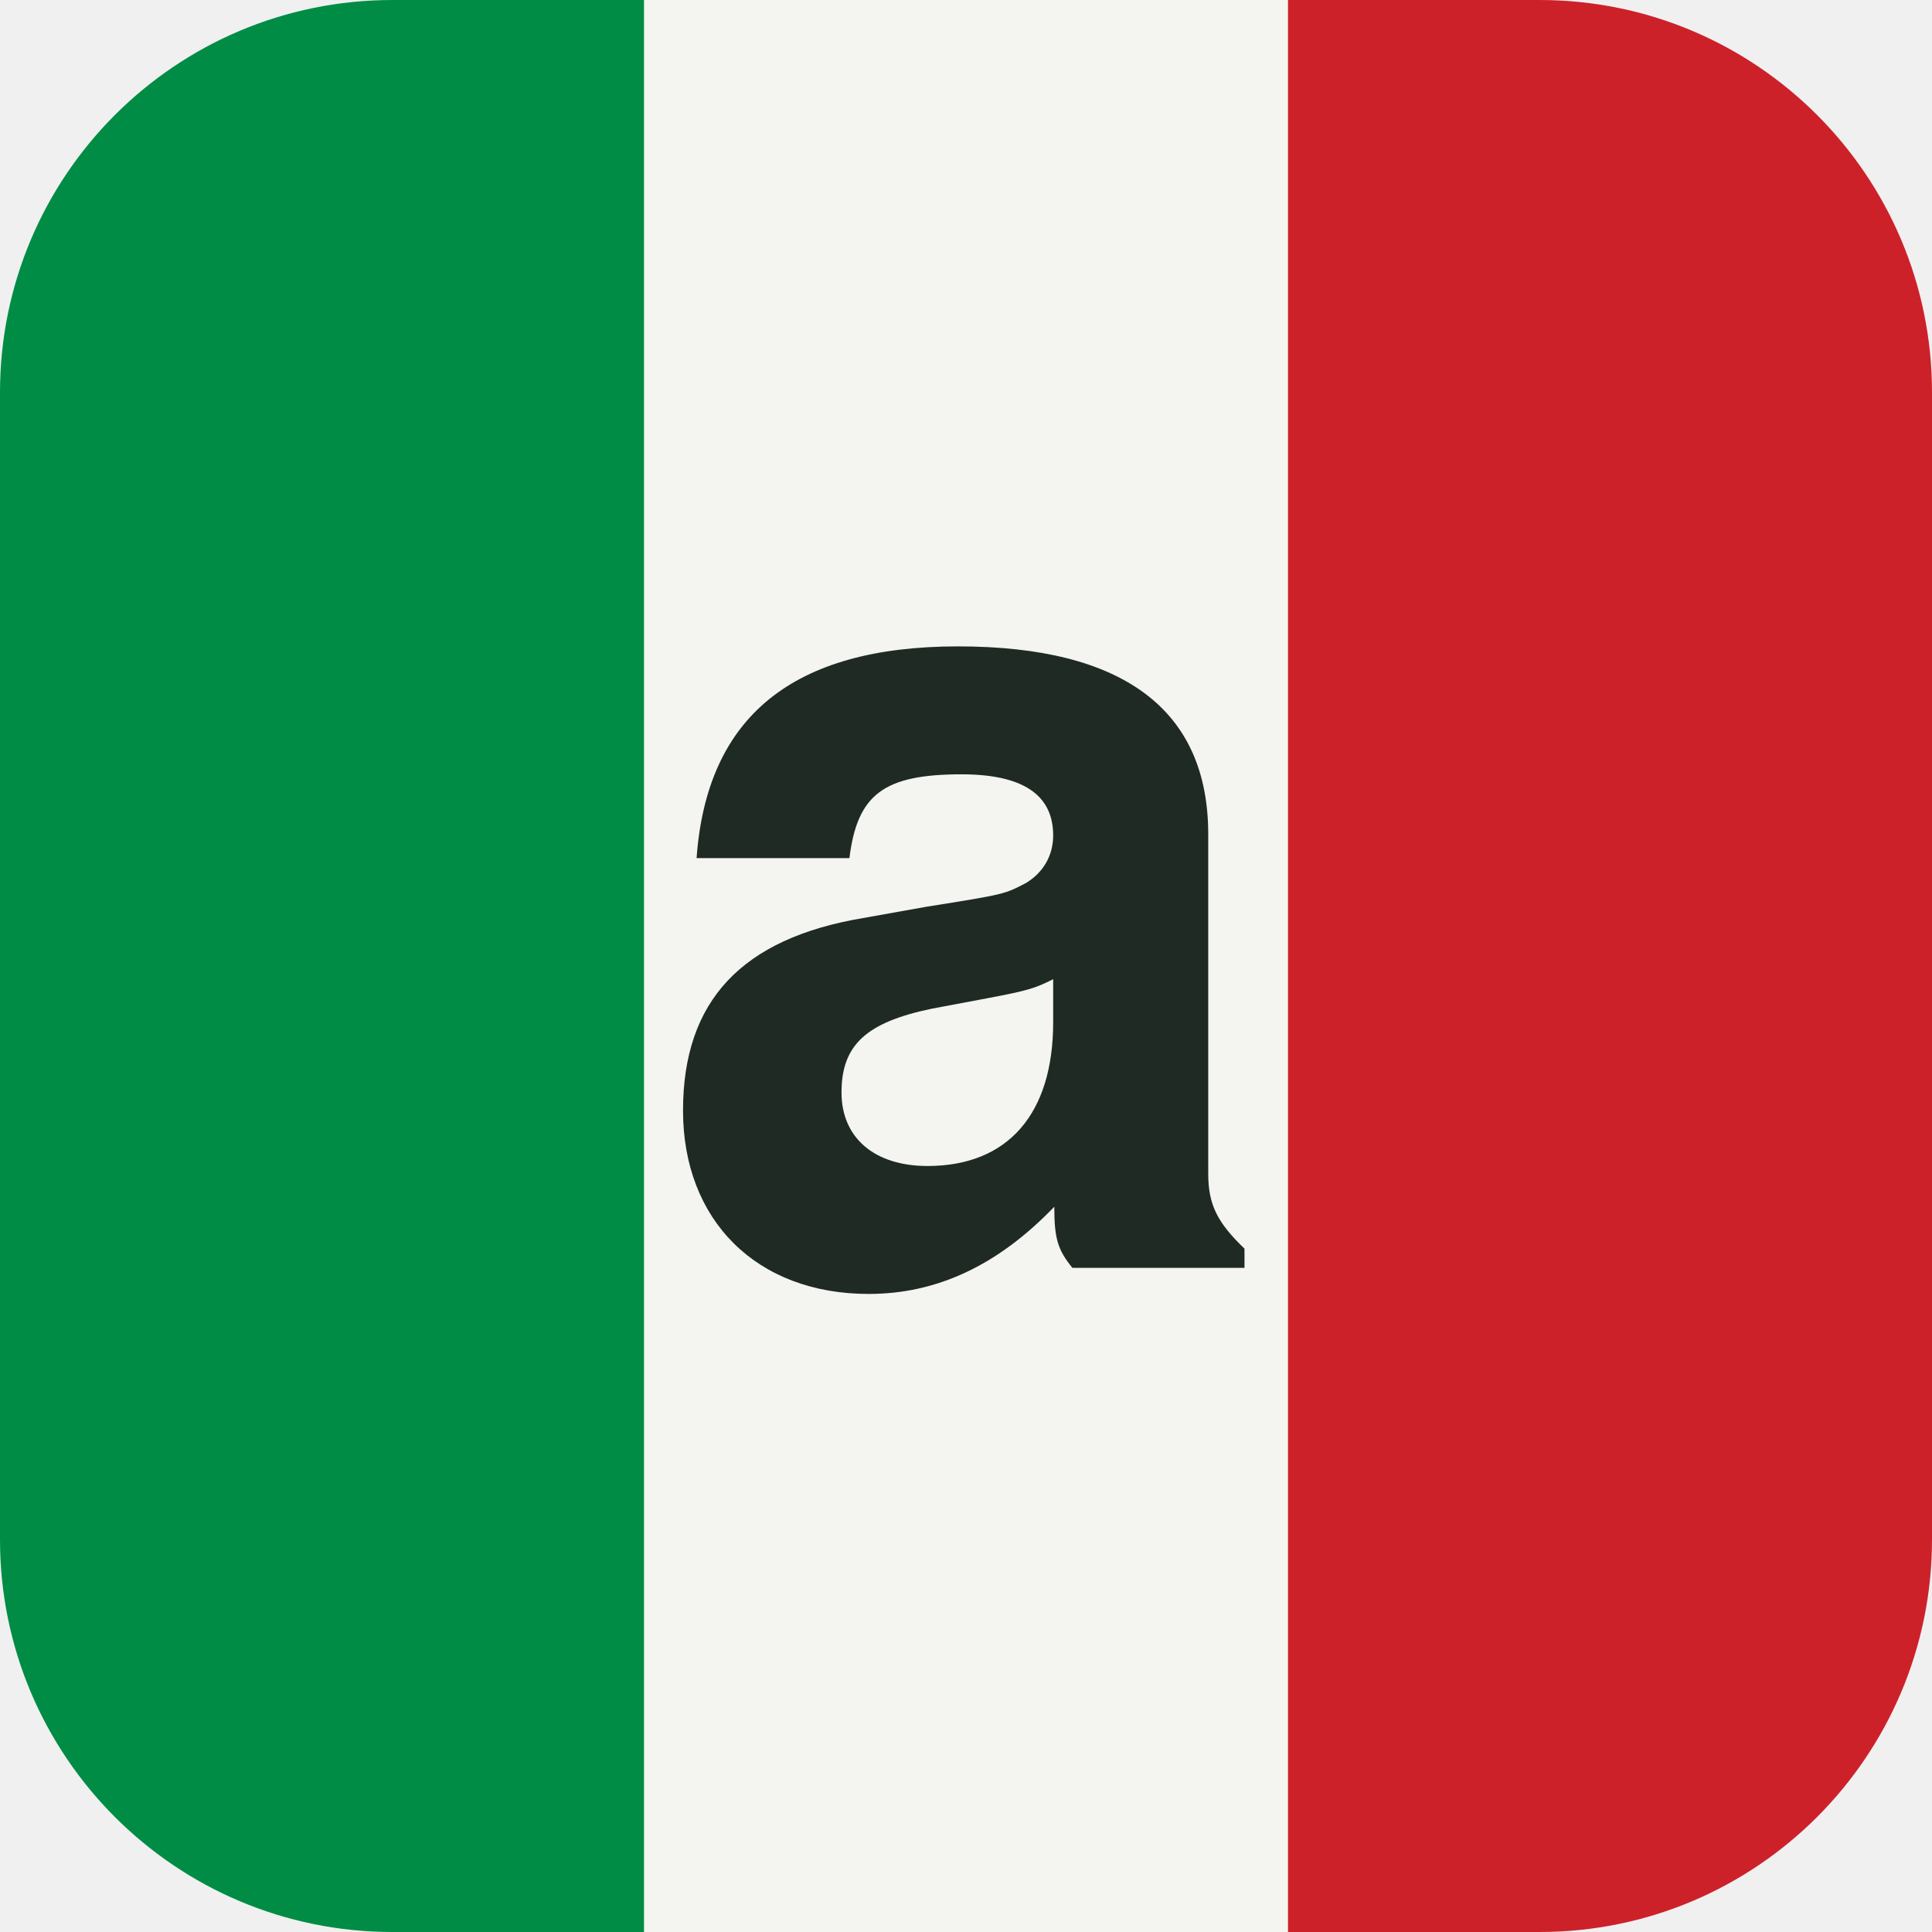
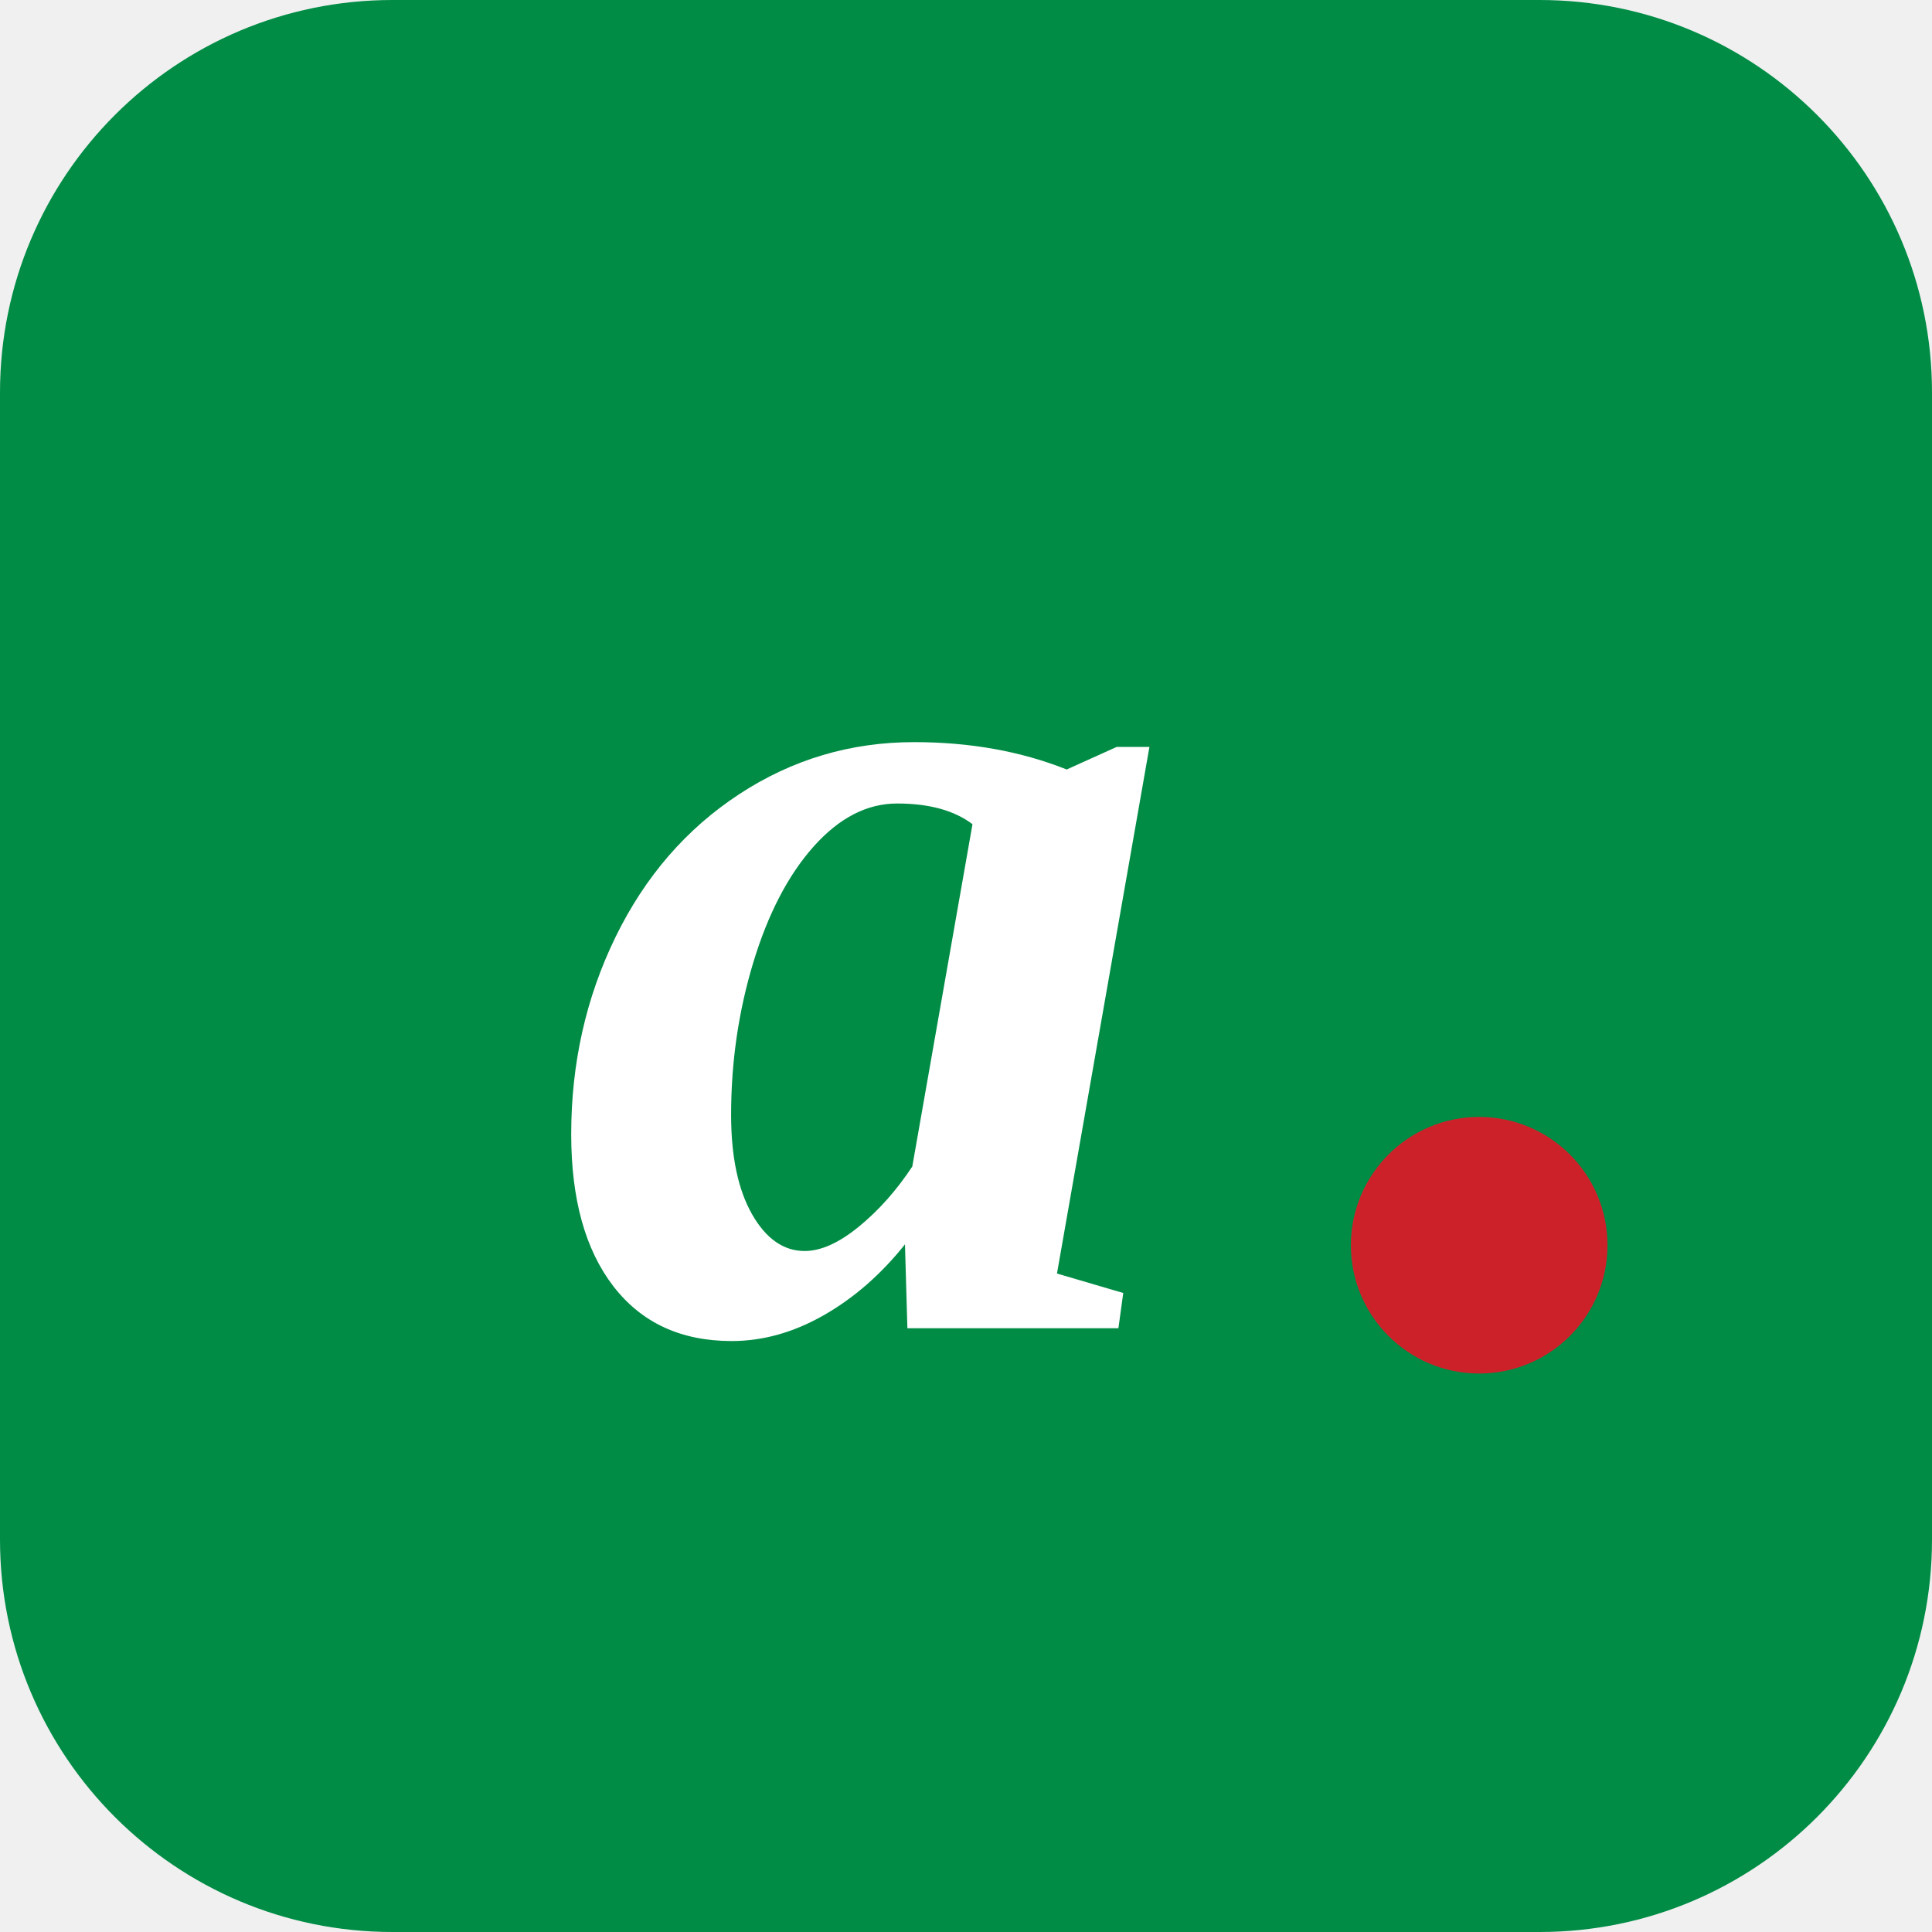
<svg xmlns="http://www.w3.org/2000/svg" viewBox="0 0 512 512">
-   <defs>
-     <clipPath id="r">
-       <rect width="512" height="512" rx="104" />
-     </clipPath>
-   </defs>
-   <g clip-path="url(#r)">
-     <rect width="512" height="512" fill="#F4F5F0" />
-     <rect x="0" width="170.67" height="512" fill="#008C45" />
-     <rect x="341.33" width="170.67" height="512" fill="#CD212A" />
-     <text x="256" y="336" font-family="-apple-system, 'Segoe UI', Helvetica, Arial, sans-serif" font-size="300" font-weight="800" text-anchor="middle" fill="#1F2A24">a</text>
-   </g>
+   <rect width="512" height="512" rx="104" fill="#008C45" />
+   <text x="230" y="352" font-family="Georgia, 'Times New Roman', serif" font-style="italic" font-size="330" font-weight="700" text-anchor="middle" fill="#FFFFFF">a</text>
+   <circle cx="392" cy="330" r="34" fill="#CD212A" />
</svg>
